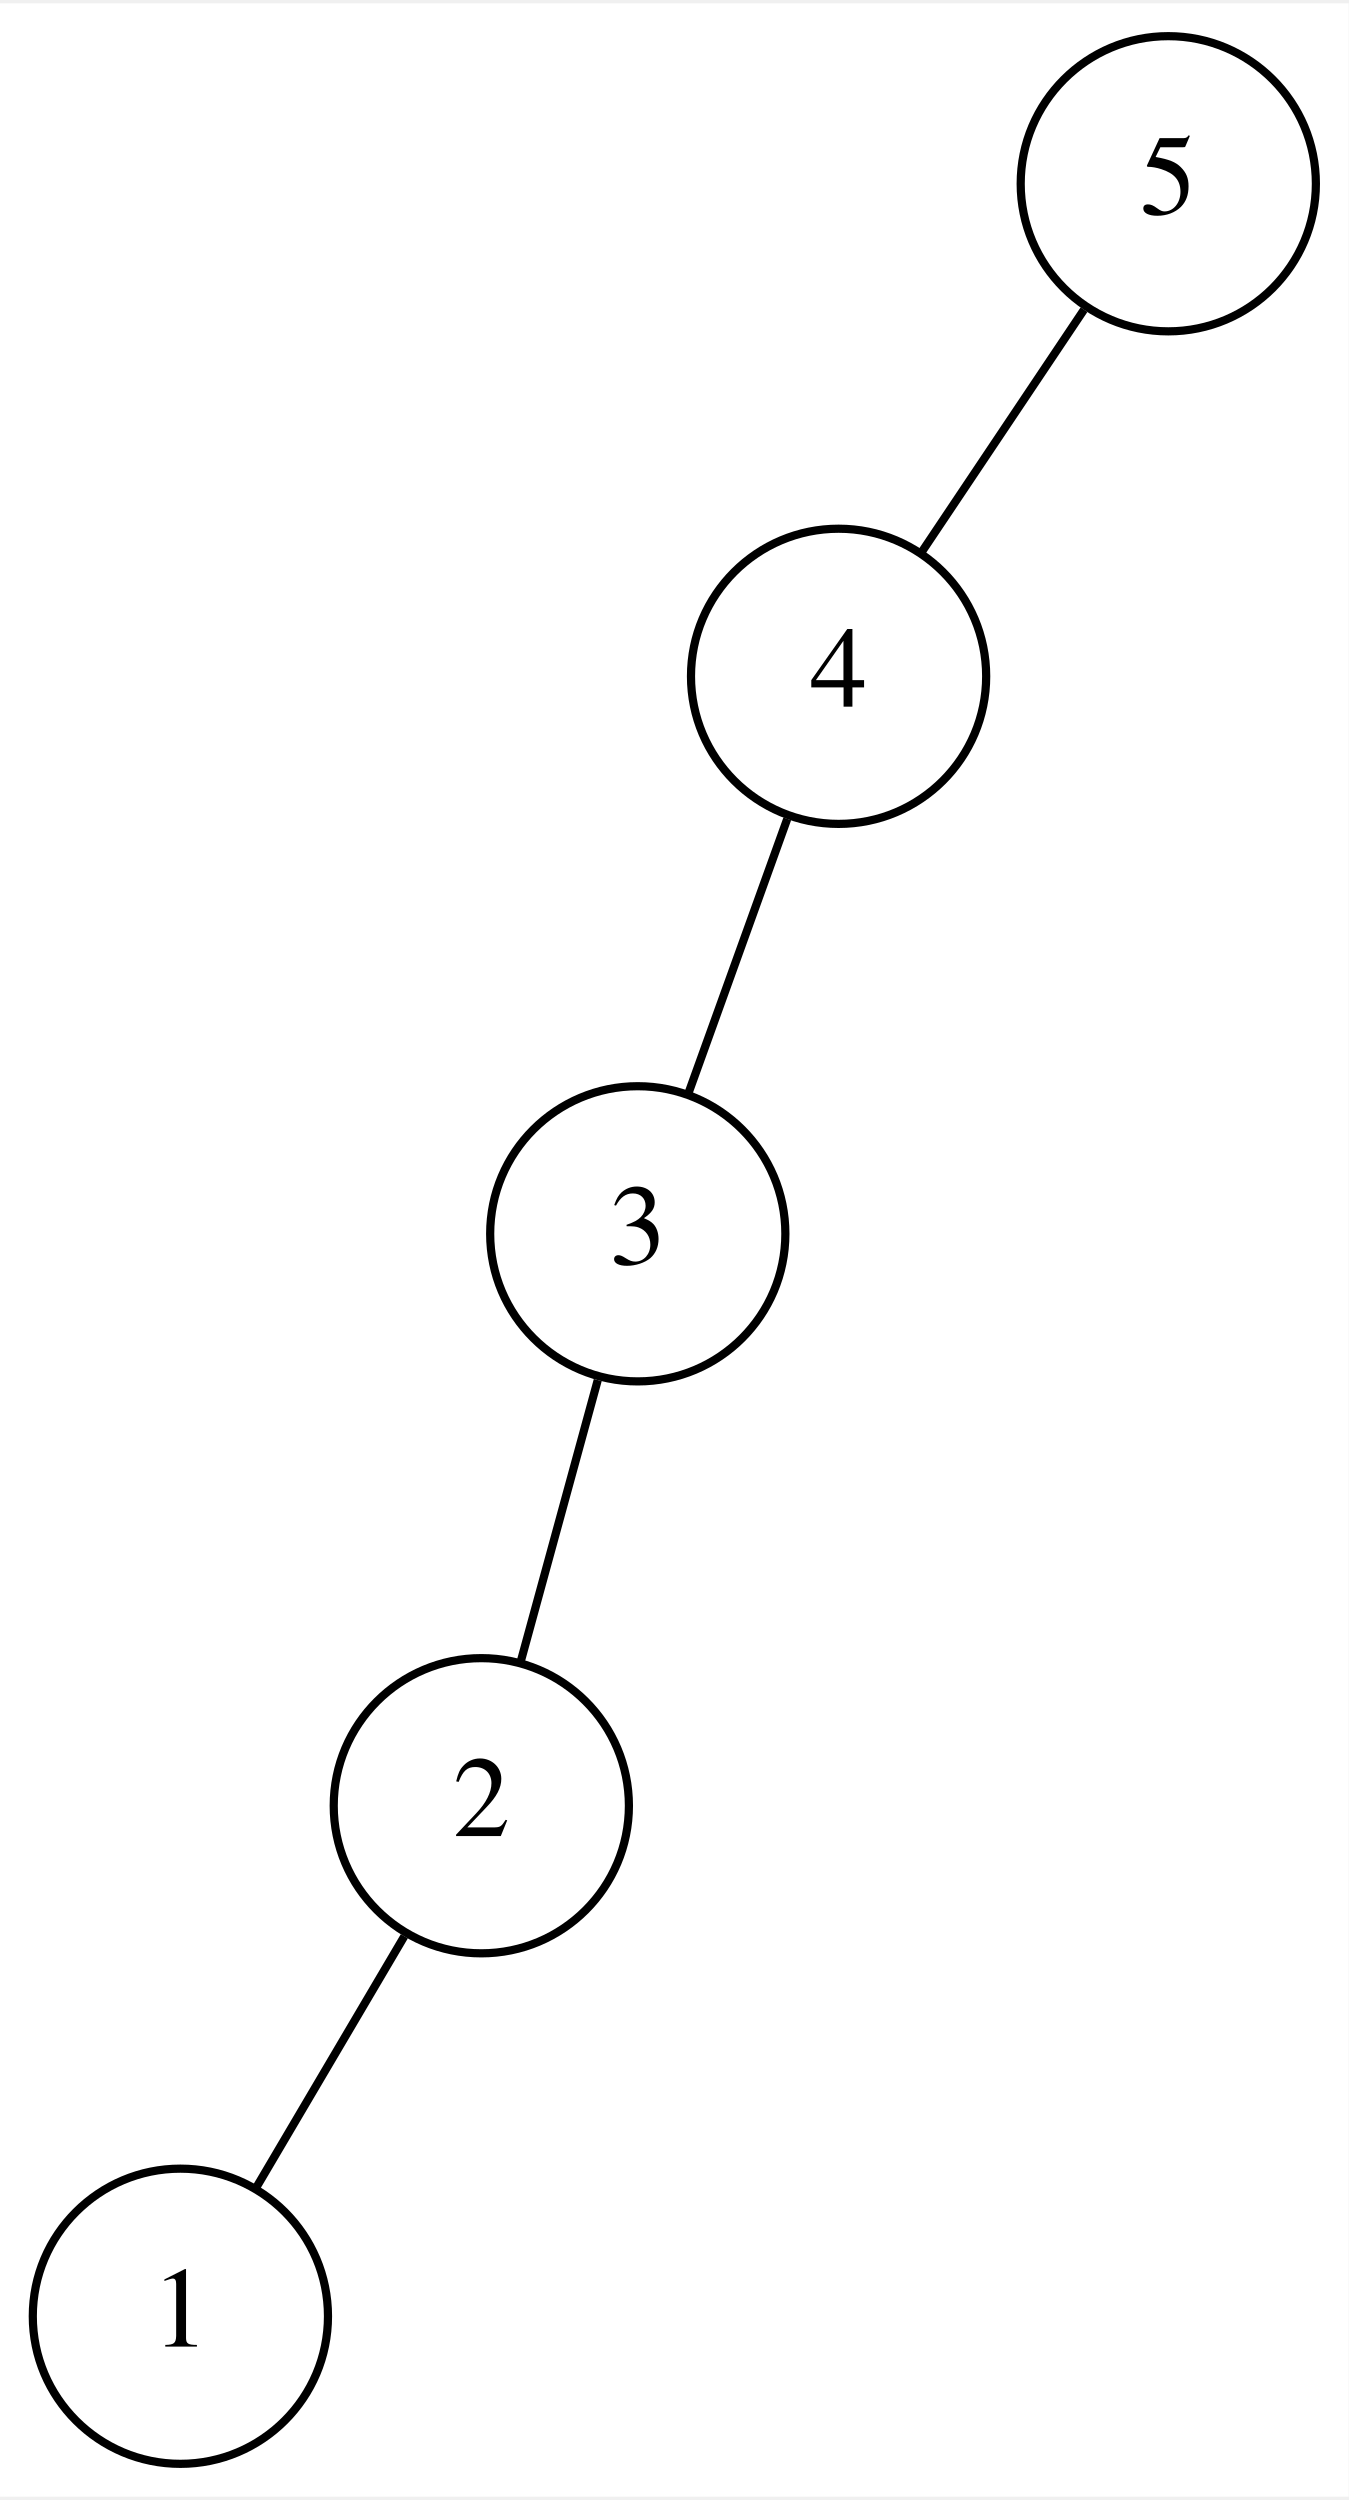
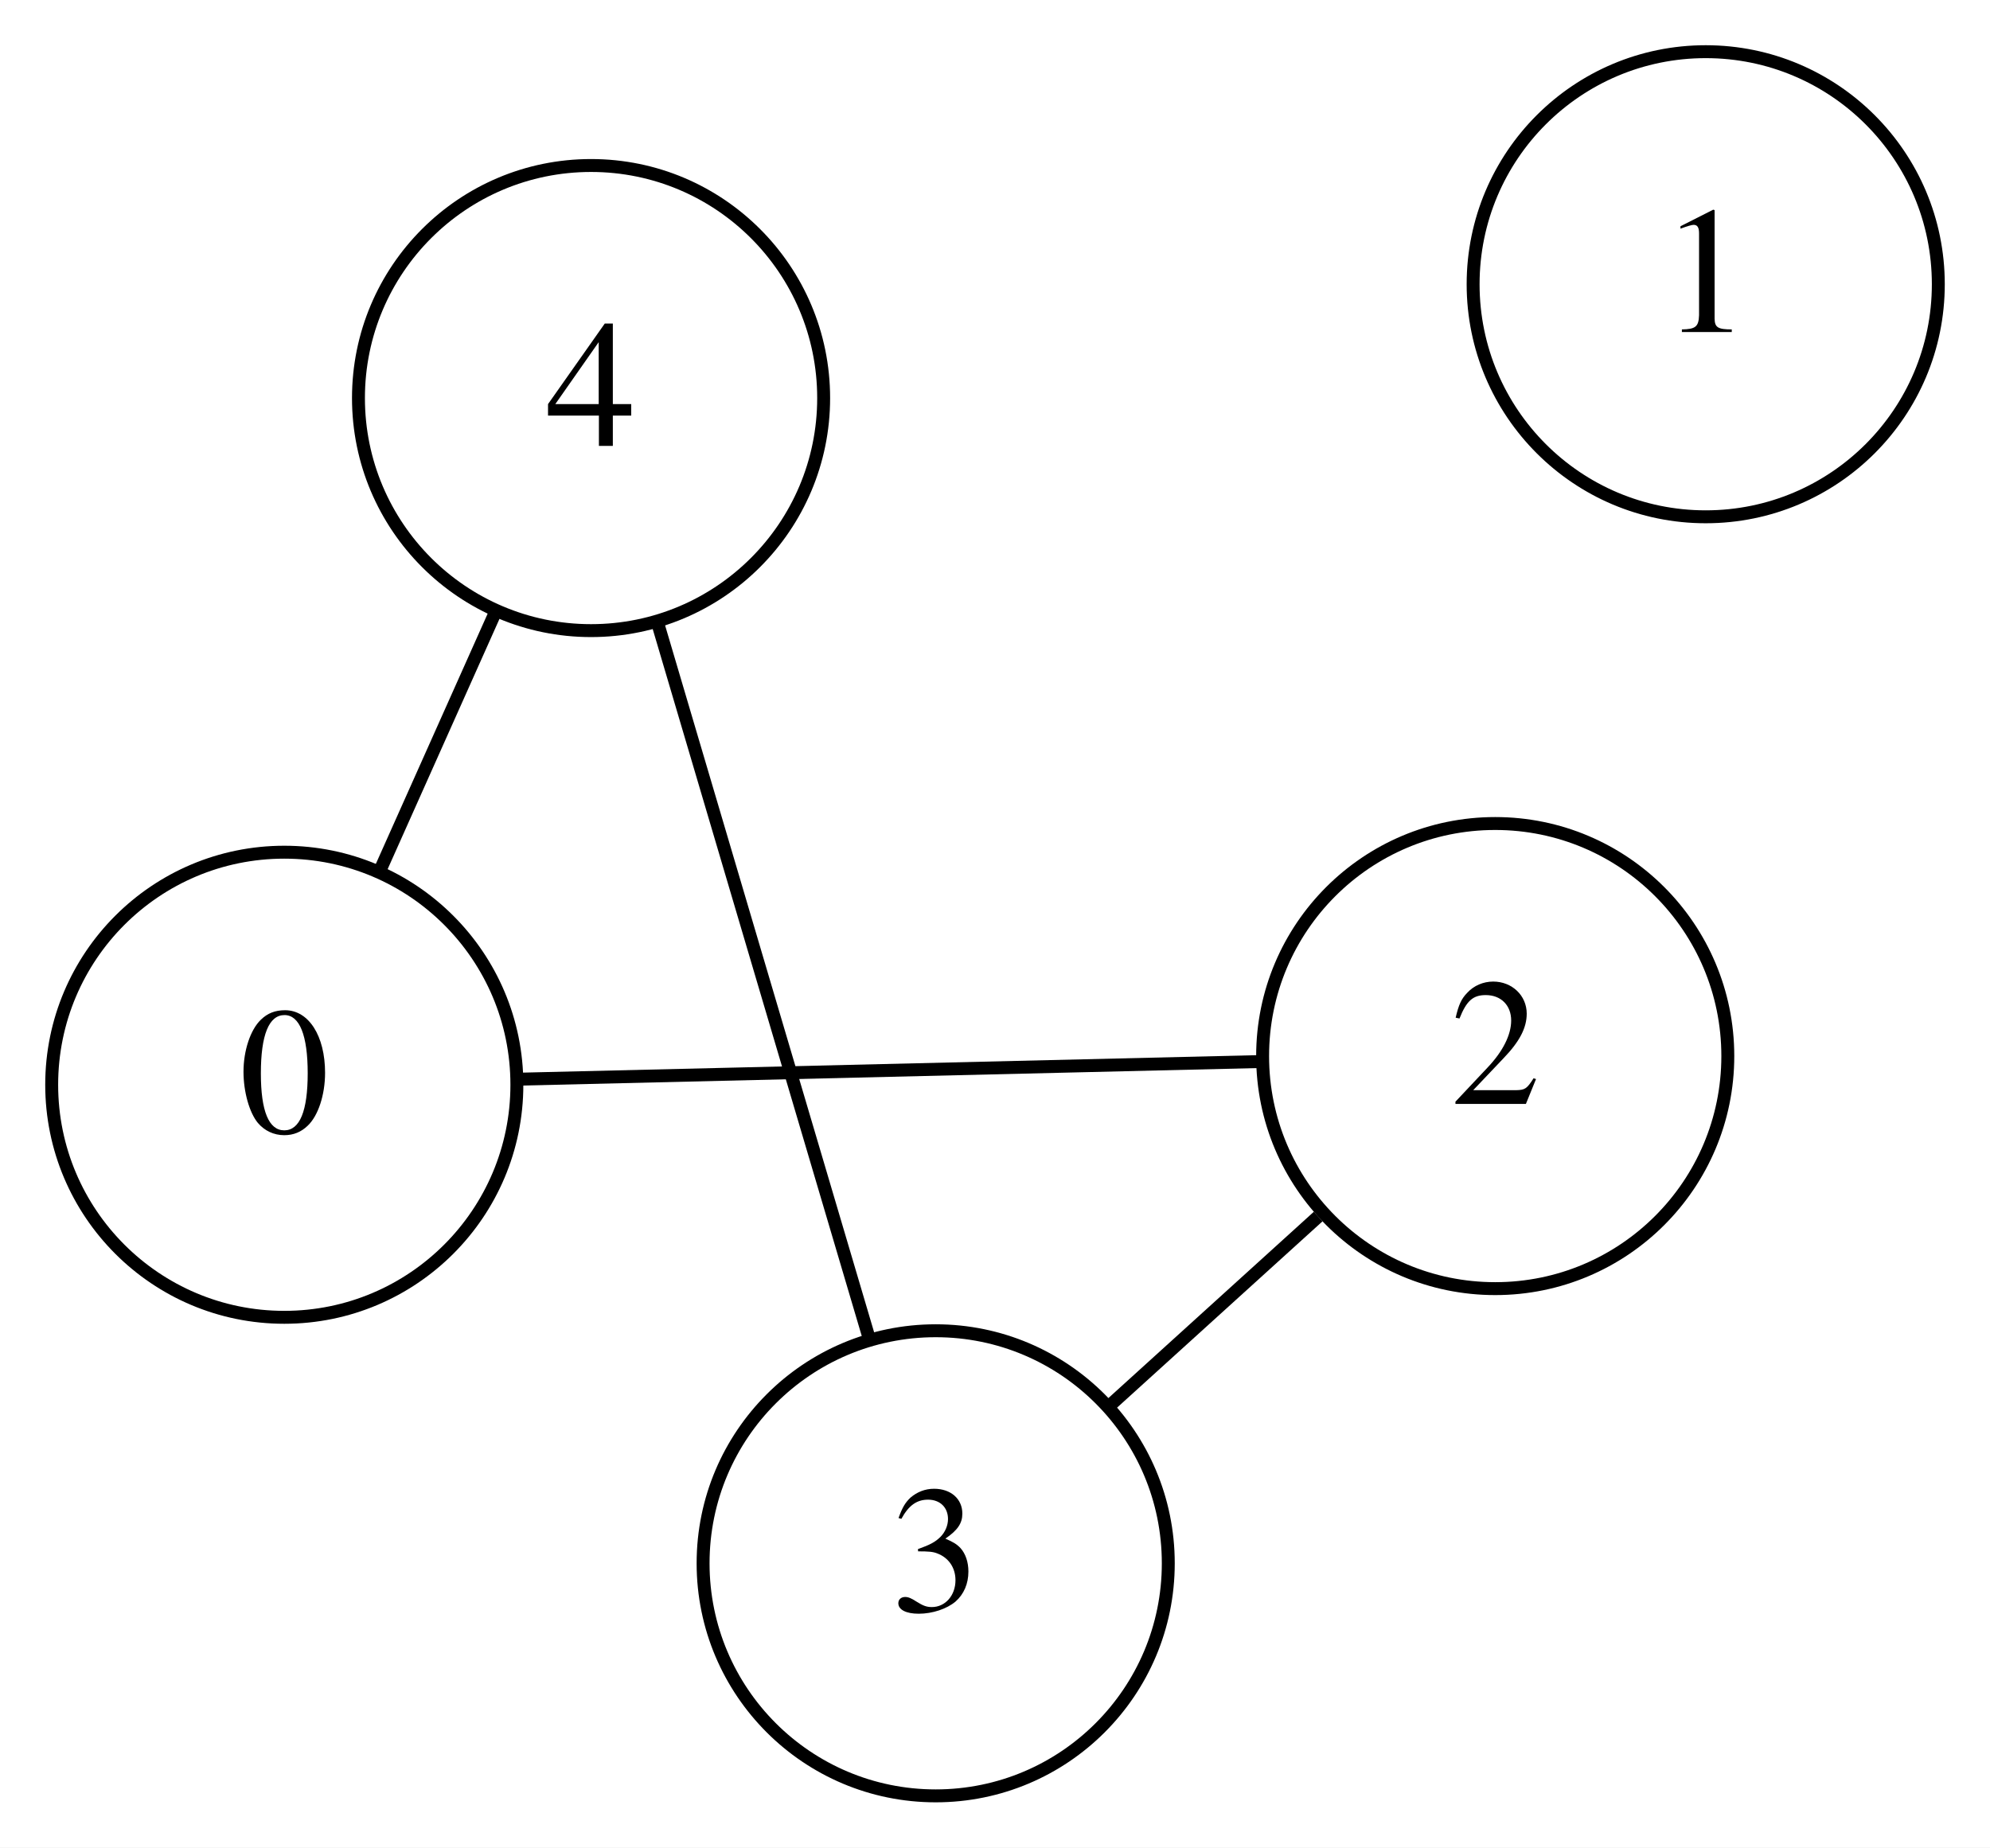
- <svg xmlns="http://www.w3.org/2000/svg" width="164pt" height="304pt" viewBox="0.00 0.00 164.48 304.07">
-   <g id="graph0" class="graph" transform="scale(1 1) rotate(0) translate(4 300.07)">
-     <polygon fill="white" stroke="transparent" points="-4,4 -4,-300.07 160.48,-300.07 160.48,4 -4,4" />
+ <svg xmlns="http://www.w3.org/2000/svg" width="154pt" height="143pt" viewBox="0.00 0.00 154.00 143.00">
+   <g id="graph0" class="graph" transform="scale(1 1) rotate(0) translate(4 139)">
+     <polygon fill="white" stroke="transparent" points="-4,4 -4,-139 150,-139 150,4 -4,4" />
    <g id="node1" class="node">
-       <ellipse fill="none" stroke="black" cx="18" cy="-18" rx="18" ry="18" />
-       <text text-anchor="middle" x="18" y="-14.3" font-family="Times,serif" font-size="14.00">1</text>
+       <ellipse fill="none" stroke="black" cx="18" cy="-55.04" rx="18" ry="18" />
+       <text text-anchor="middle" x="18" y="-51.34" font-family="Times,serif" font-size="14.00">0</text>
+     </g>
+     <g id="node3" class="node">
+       <ellipse fill="none" stroke="black" cx="111.71" cy="-57.26" rx="18" ry="18" />
+       <text text-anchor="middle" x="111.71" y="-53.56" font-family="Times,serif" font-size="14.00">2</text>
+     </g>
+     <g id="edge1" class="edge">
+       <path fill="none" stroke="black" d="M36.07,-55.47C52.66,-55.86 77.12,-56.44 93.7,-56.84" />
+     </g>
+     <g id="node5" class="node">
+       <ellipse fill="none" stroke="black" cx="41.74" cy="-108.19" rx="18" ry="18" />
+       <text text-anchor="middle" x="41.74" y="-104.49" font-family="Times,serif" font-size="14.00">4</text>
+     </g>
+     <g id="edge2" class="edge">
+       <path fill="none" stroke="black" d="M25.38,-71.57C28.21,-77.9 31.44,-85.14 34.28,-91.49" />
    </g>
    <g id="node2" class="node">
-       <ellipse fill="none" stroke="black" cx="54.7" cy="-80.26" rx="18" ry="18" />
-       <text text-anchor="middle" x="54.7" y="-76.56" font-family="Times,serif" font-size="14.00">2</text>
-     </g>
-     <g id="edge1" class="edge">
-       <path fill="none" stroke="black" d="M27.26,-33.71C32.78,-43.08 39.77,-54.93 45.31,-64.34" />
-     </g>
-     <g id="node3" class="node">
-       <ellipse fill="none" stroke="black" cx="73.78" cy="-150.01" rx="18" ry="18" />
-       <text text-anchor="middle" x="73.78" y="-146.31" font-family="Times,serif" font-size="14.00">3</text>
-     </g>
-     <g id="edge2" class="edge">
-       <path fill="none" stroke="black" d="M59.51,-97.86C62.38,-108.35 66.02,-121.64 68.9,-132.17" />
+       <ellipse fill="none" stroke="black" cx="128" cy="-117" rx="18" ry="18" />
+       <text text-anchor="middle" x="128" y="-113.3" font-family="Times,serif" font-size="14.00">1</text>
    </g>
    <g id="node4" class="node">
-       <ellipse fill="none" stroke="black" cx="98.27" cy="-218" rx="18" ry="18" />
-       <text text-anchor="middle" x="98.27" y="-214.3" font-family="Times,serif" font-size="14.00">4</text>
+       <ellipse fill="none" stroke="black" cx="68.41" cy="-18" rx="18" ry="18" />
+       <text text-anchor="middle" x="68.41" y="-14.3" font-family="Times,serif" font-size="14.00">3</text>
    </g>
    <g id="edge3" class="edge">
-       <path fill="none" stroke="black" d="M79.96,-167.16C83.64,-177.39 88.31,-190.34 92.01,-200.61" />
-     </g>
-     <g id="node5" class="node">
-       <ellipse fill="none" stroke="black" cx="138.48" cy="-278.07" rx="18" ry="18" />
-       <text text-anchor="middle" x="138.48" y="-274.37" font-family="Times,serif" font-size="14.00">5</text>
+       <path fill="none" stroke="black" d="M98.01,-44.84C92.86,-40.17 87.01,-34.86 81.88,-30.21" />
    </g>
    <g id="edge4" class="edge">
-       <path fill="none" stroke="black" d="M108.41,-233.16C114.46,-242.2 122.12,-253.64 128.2,-262.71" />
+       <path fill="none" stroke="black" d="M63.27,-35.39C58.55,-51.36 51.58,-74.9 46.87,-90.86" />
    </g>
  </g>
</svg>
